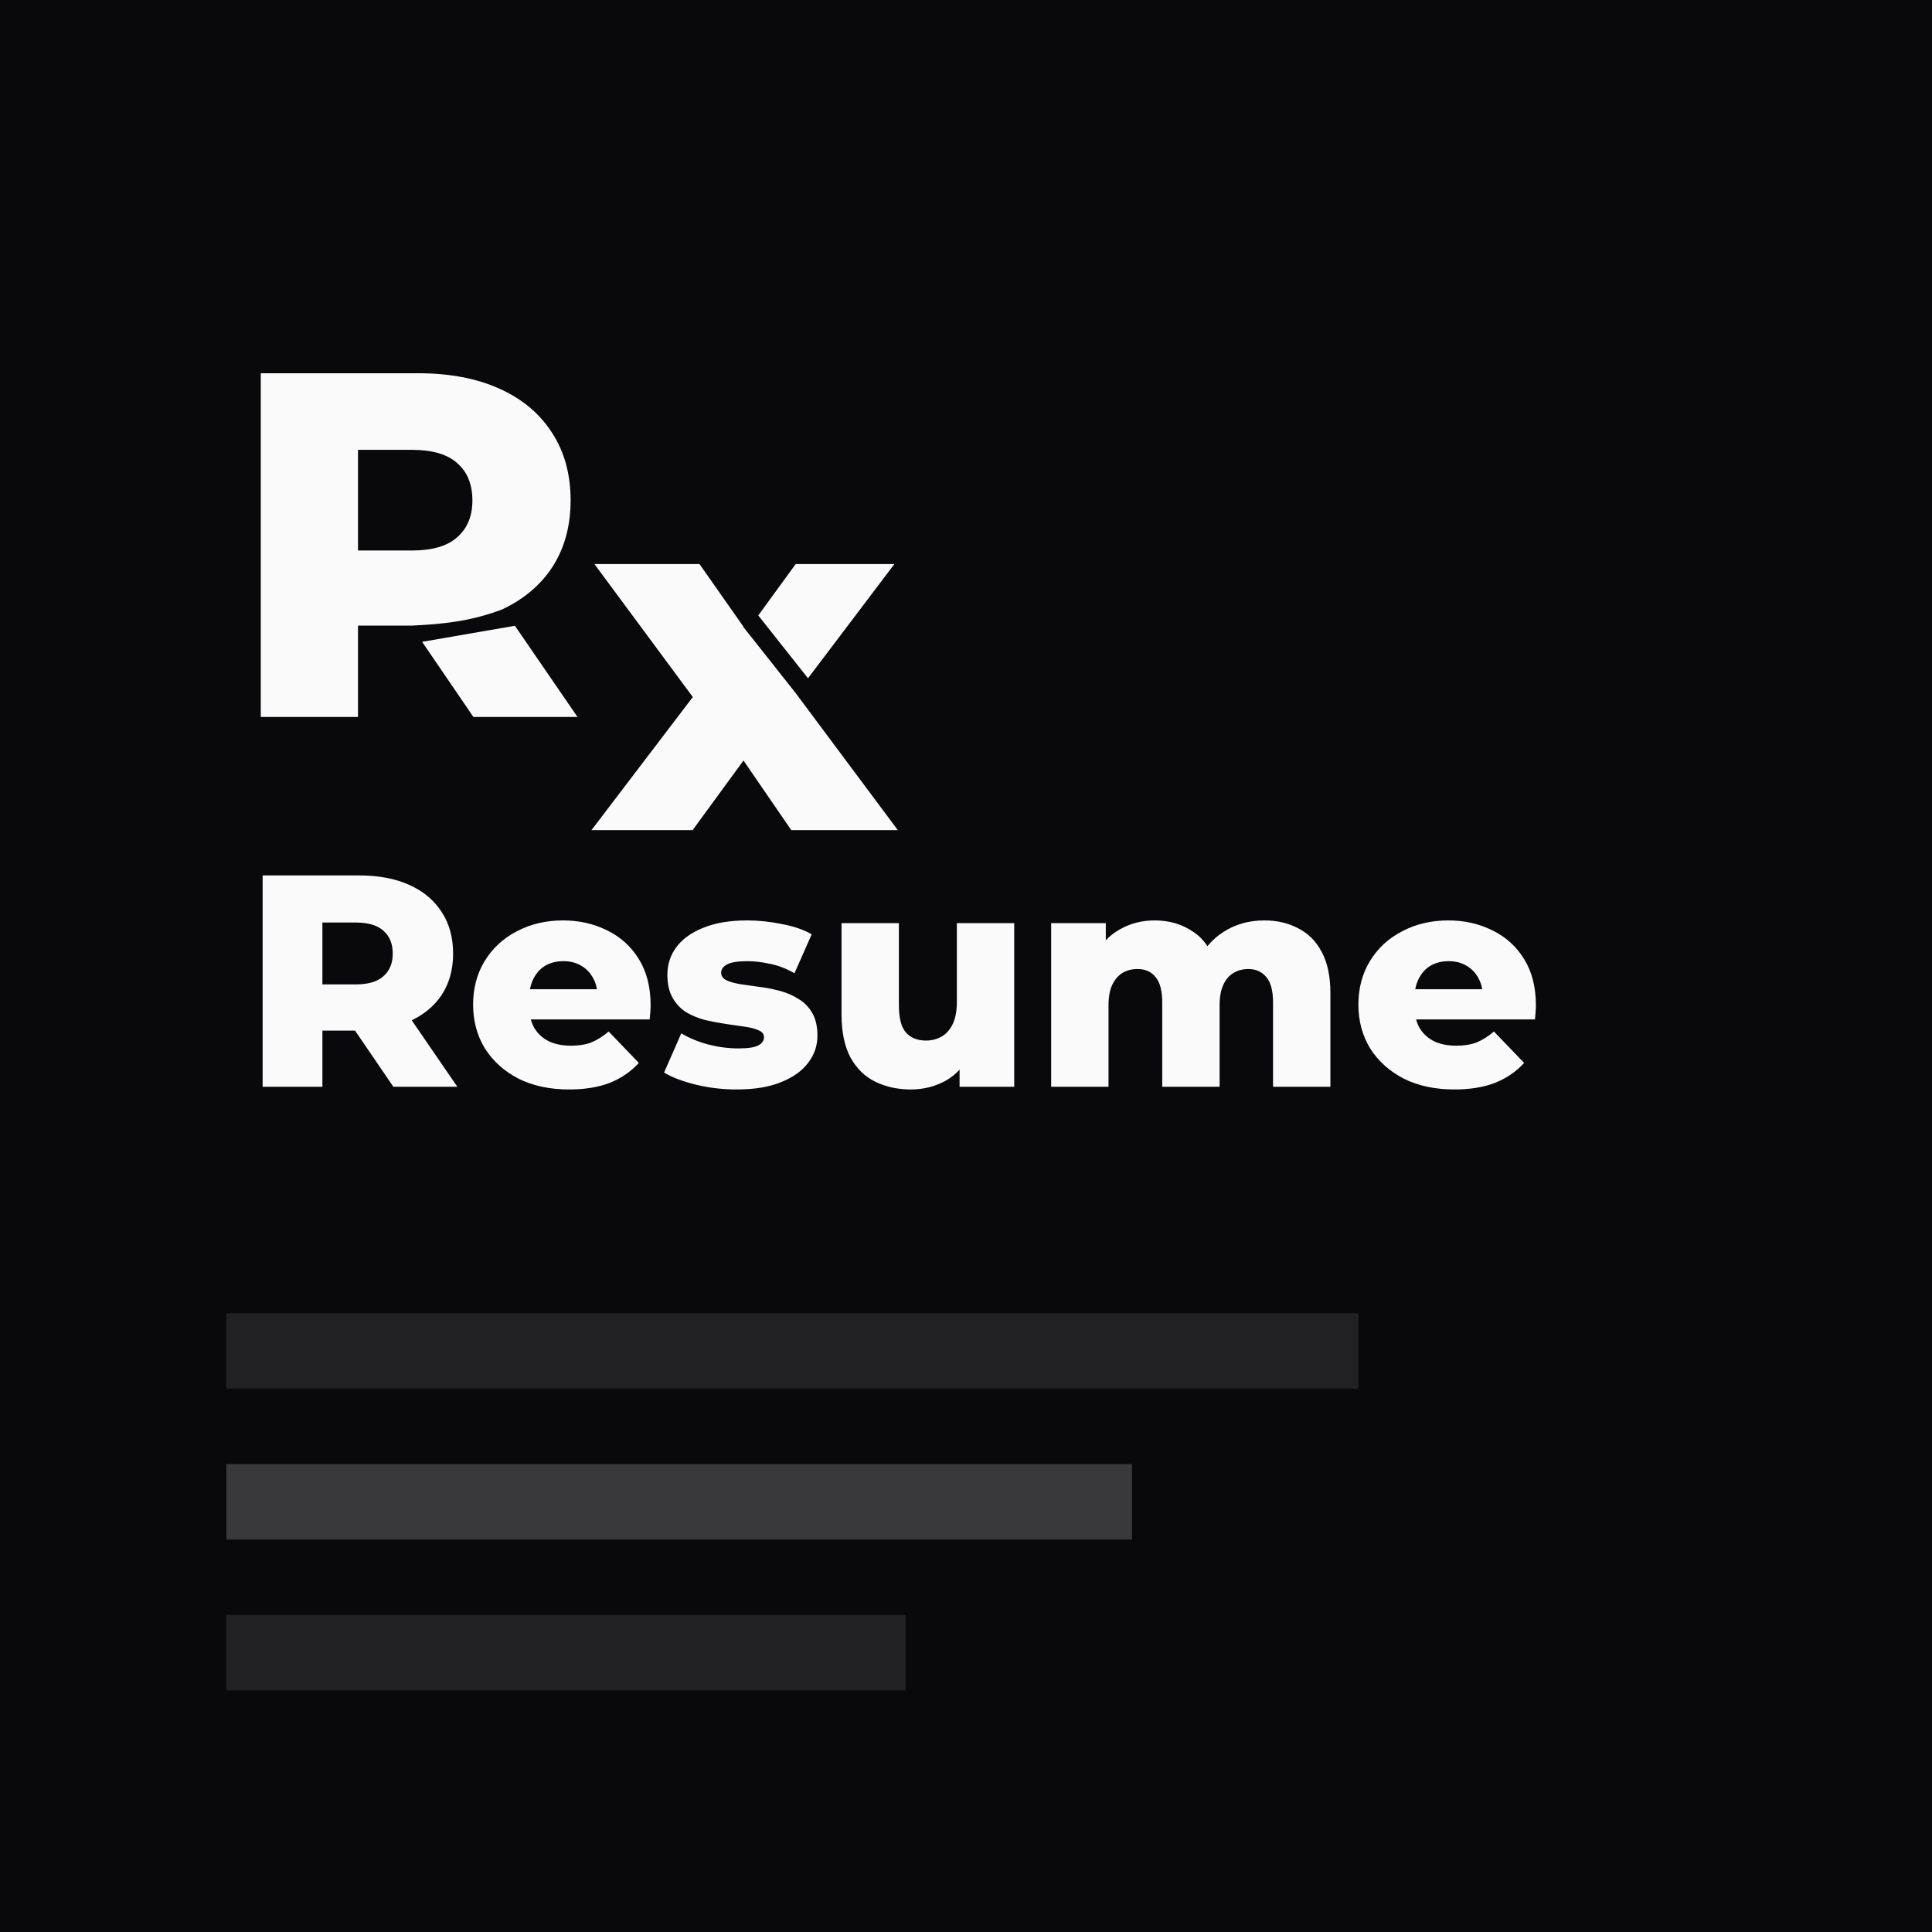
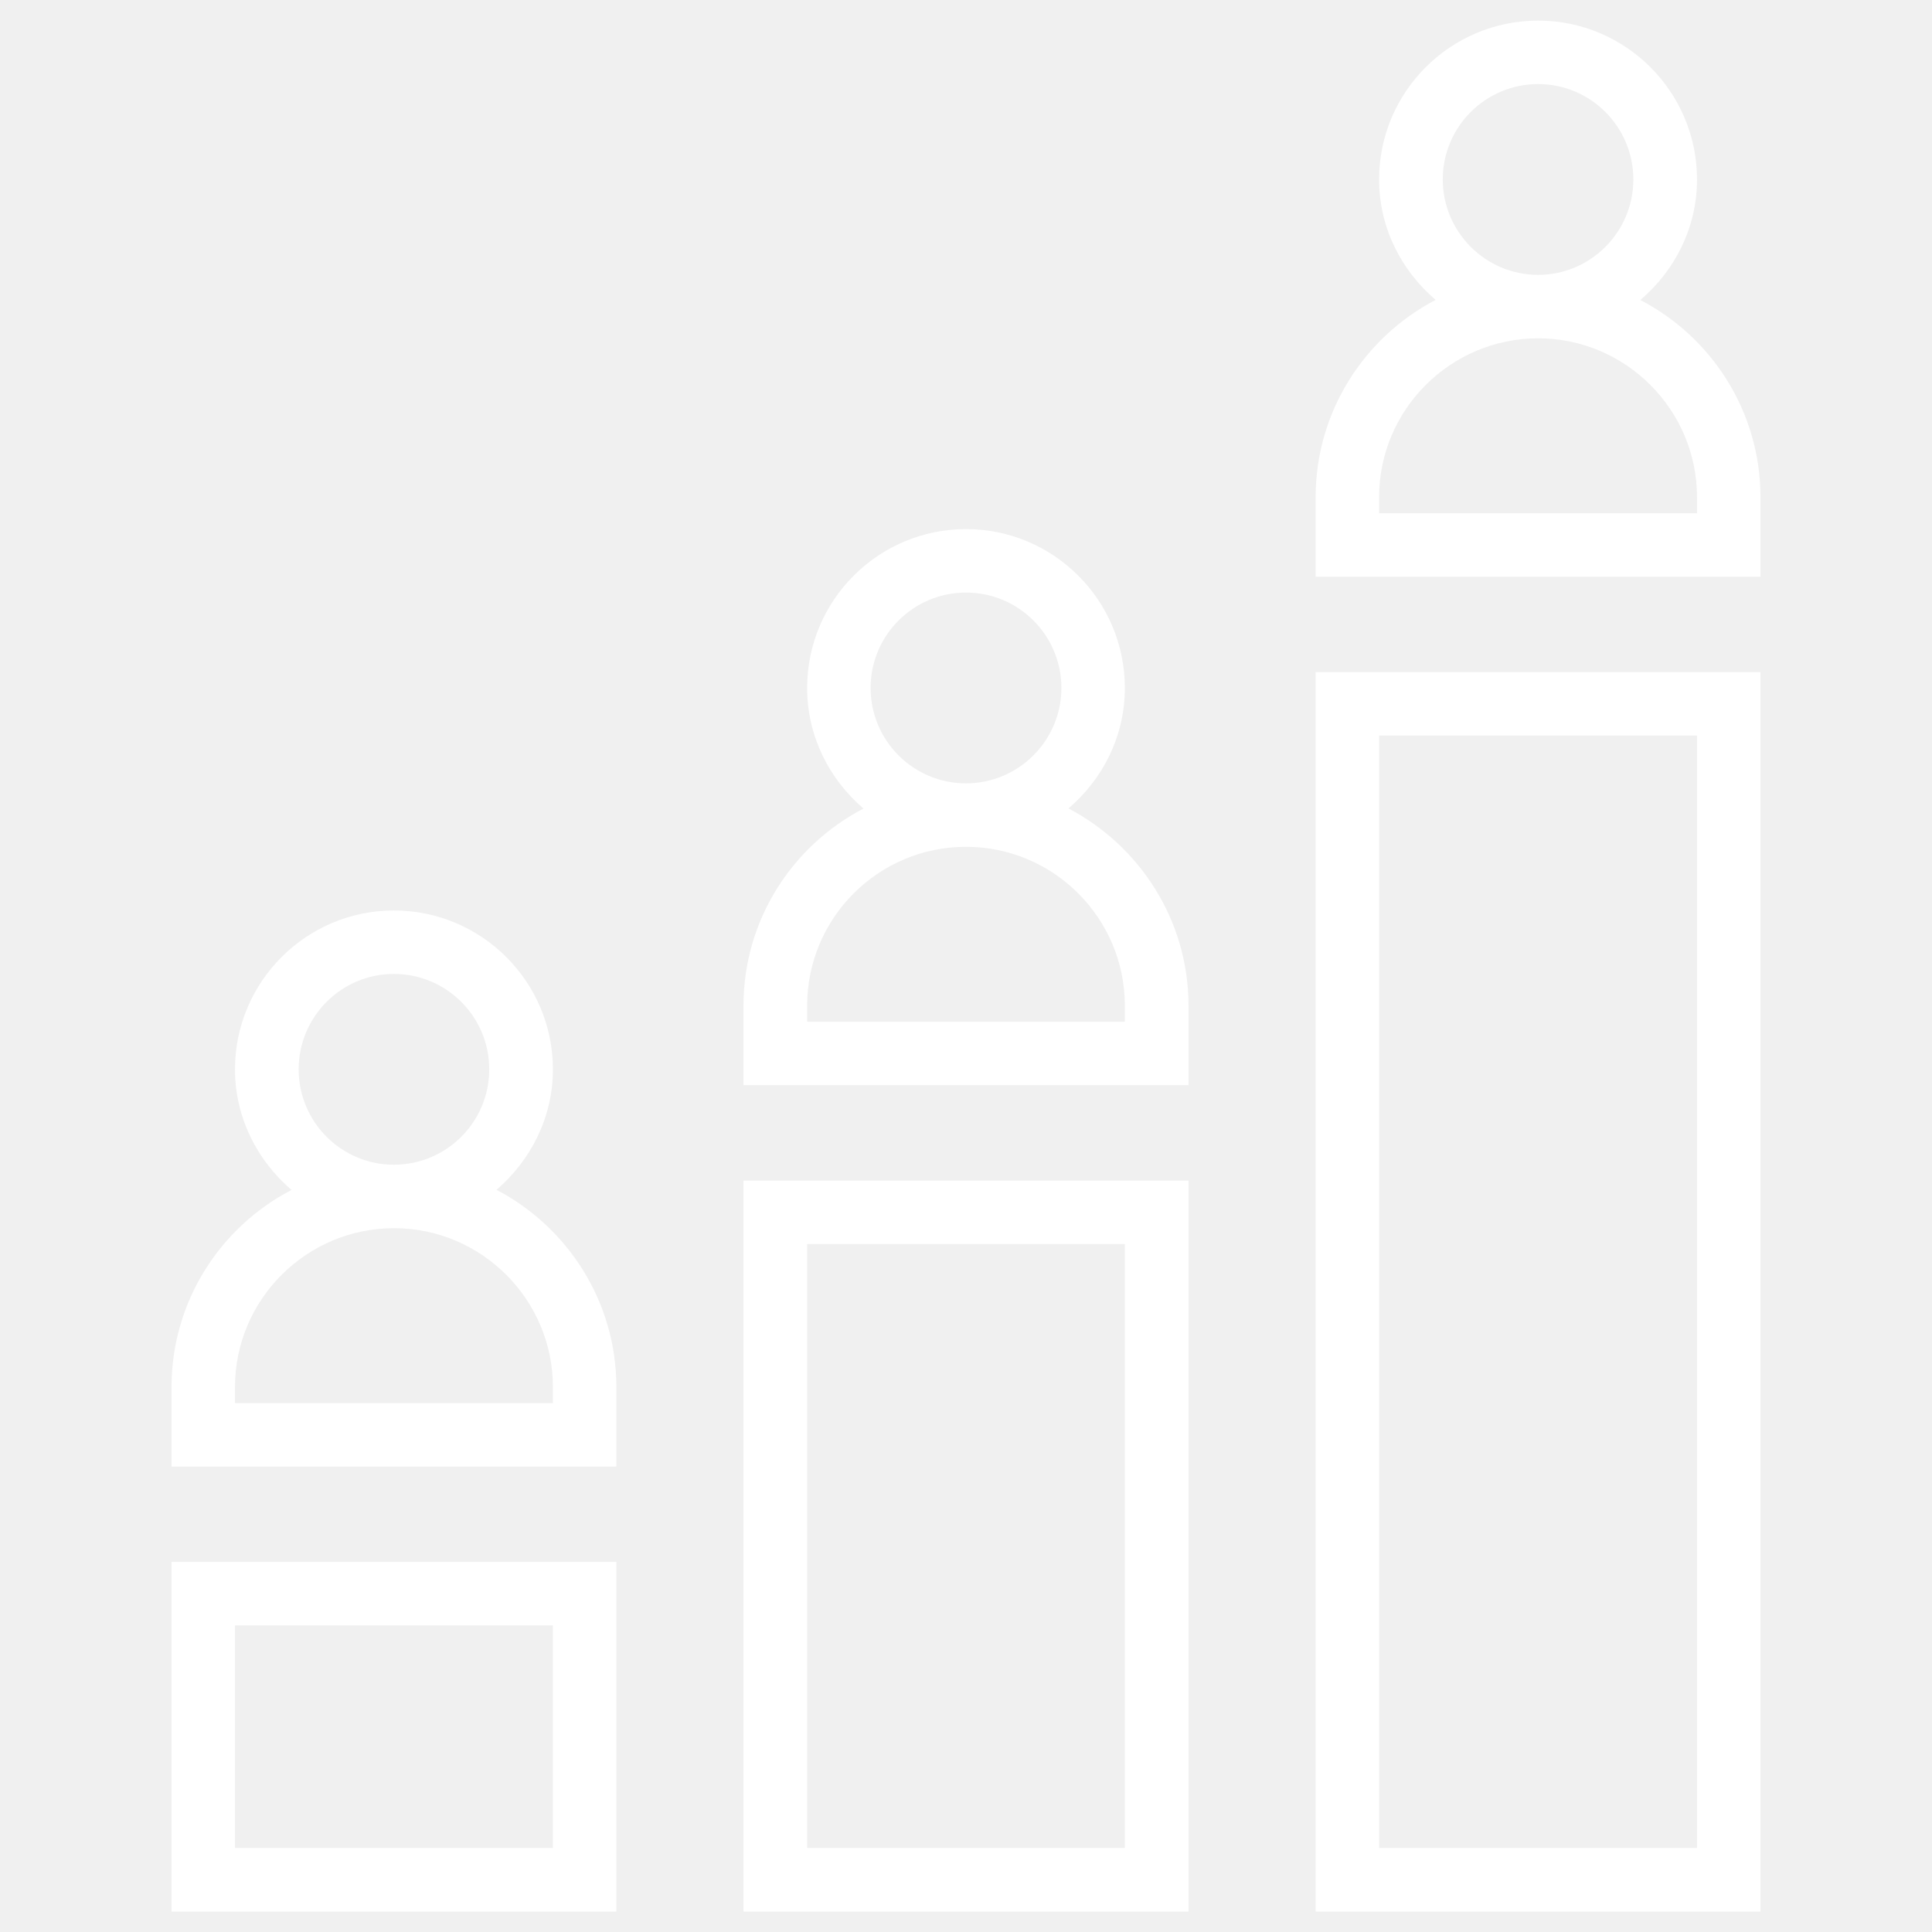
- <svg xmlns="http://www.w3.org/2000/svg" width="512" height="512" viewBox="0 0 512 512" fill="none">
-   <rect width="512" height="512" fill="#09090B" />
-   <path fill-rule="evenodd" clip-rule="evenodd" d="M183.603 184.722L156.74 220H183.545L197.032 201.54L209.701 220H237.938L211.008 183.874L211.014 183.866L210.81 183.608L205.927 177.44L197.895 167.292L197.882 167.31L197.669 167.007L196.926 166.068L196.98 166.025L185.367 149.472H157.52L183.603 184.722ZM200.951 163.096L214.129 179.747L237.027 149.472H210.872L200.951 163.096Z" fill="#FAFAFA" />
-   <path fill-rule="evenodd" clip-rule="evenodd" d="M69.109 98.912V190H94.874V165.797H108.938L108.938 165.797C108.943 165.797 108.948 165.797 108.953 165.797C118.377 165.381 125.285 164.448 133.094 161.494C133.195 161.455 133.296 161.417 133.397 161.378L133.382 161.356C138.893 158.705 143.19 155.066 146.273 150.442C149.569 145.41 151.218 139.468 151.218 132.615C151.218 125.675 149.569 119.689 146.273 114.658C142.976 109.539 138.292 105.636 132.219 102.946C126.234 100.257 119.077 98.912 110.749 98.912H69.109ZM136.456 165.836L111.867 170.09L125.453 190H153.039L136.456 165.836ZM94.874 145.888H109.187C114.566 145.888 118.556 144.716 121.159 142.374C123.848 140.032 125.193 136.779 125.193 132.615C125.193 128.364 123.848 125.068 121.159 122.725C118.556 120.383 114.566 119.212 109.187 119.212H94.874V145.888Z" fill="#FAFAFA" />
-   <path d="M69.6 288V232H95.2C100.32 232 104.72 232.827 108.4 234.48C112.133 236.133 115.013 238.533 117.04 241.68C119.067 244.773 120.08 248.453 120.08 252.72C120.08 256.933 119.067 260.587 117.04 263.68C115.013 266.72 112.133 269.067 108.4 270.72C104.72 272.32 100.32 273.12 95.2 273.12H78.4L85.44 266.48V288H69.6ZM104.24 288L90.32 267.6H107.2L121.2 288H104.24ZM85.44 268.16L78.4 260.88H94.24C97.547 260.88 100 260.16 101.6 258.72C103.253 257.28 104.08 255.28 104.08 252.72C104.08 250.107 103.253 248.08 101.6 246.64C100 245.2 97.547 244.48 94.24 244.48H78.4L85.44 237.2V268.16ZM150.819 288.72C145.699 288.72 141.219 287.76 137.379 285.84C133.592 283.867 130.632 281.2 128.499 277.84C126.419 274.427 125.379 270.56 125.379 266.24C125.379 261.92 126.392 258.08 128.419 254.72C130.499 251.307 133.352 248.667 136.979 246.8C140.605 244.88 144.685 243.92 149.219 243.92C153.485 243.92 157.379 244.8 160.899 246.56C164.419 248.267 167.219 250.8 169.299 254.16C171.379 257.52 172.419 261.6 172.419 266.4C172.419 266.933 172.392 267.547 172.339 268.24C172.285 268.933 172.232 269.573 172.179 270.16H137.859V262.16H164.099L158.339 264.4C158.392 262.427 158.019 260.72 157.219 259.28C156.472 257.84 155.405 256.72 154.019 255.92C152.685 255.12 151.112 254.72 149.299 254.72C147.485 254.72 145.885 255.12 144.499 255.92C143.165 256.72 142.125 257.867 141.379 259.36C140.632 260.8 140.259 262.507 140.259 264.48V266.8C140.259 268.933 140.685 270.773 141.539 272.32C142.445 273.867 143.725 275.067 145.379 275.92C147.032 276.72 149.005 277.12 151.299 277.12C153.432 277.12 155.245 276.827 156.739 276.24C158.285 275.6 159.805 274.64 161.299 273.36L169.299 281.68C167.219 283.973 164.659 285.733 161.619 286.96C158.579 288.133 154.979 288.72 150.819 288.72ZM195.187 288.72C191.507 288.72 187.907 288.293 184.387 287.44C180.92 286.587 178.12 285.52 175.987 284.24L180.547 273.84C182.574 275.067 184.947 276.053 187.667 276.8C190.387 277.493 193.054 277.84 195.667 277.84C198.227 277.84 199.987 277.573 200.947 277.04C201.96 276.507 202.467 275.787 202.467 274.88C202.467 274.027 201.987 273.413 201.027 273.04C200.12 272.613 198.894 272.293 197.347 272.08C195.854 271.867 194.2 271.627 192.387 271.36C190.574 271.093 188.734 270.747 186.867 270.32C185.054 269.84 183.374 269.147 181.827 268.24C180.334 267.28 179.134 266 178.227 264.4C177.32 262.8 176.867 260.773 176.867 258.32C176.867 255.547 177.667 253.093 179.267 250.96C180.92 248.773 183.32 247.067 186.467 245.84C189.614 244.56 193.454 243.92 197.987 243.92C201.027 243.92 204.094 244.24 207.187 244.88C210.334 245.467 212.974 246.373 215.107 247.6L210.547 257.92C208.414 256.693 206.28 255.867 204.147 255.44C202.014 254.96 199.987 254.72 198.067 254.72C195.507 254.72 193.694 255.013 192.627 255.6C191.614 256.187 191.107 256.907 191.107 257.76C191.107 258.613 191.56 259.28 192.467 259.76C193.374 260.187 194.574 260.533 196.067 260.8C197.614 261.013 199.294 261.253 201.107 261.52C202.92 261.733 204.734 262.08 206.547 262.56C208.414 263.04 210.094 263.76 211.587 264.72C213.134 265.627 214.36 266.88 215.267 268.48C216.174 270.027 216.627 272.027 216.627 274.48C216.627 277.147 215.8 279.547 214.147 281.68C212.547 283.813 210.147 285.52 206.947 286.8C203.8 288.08 199.88 288.72 195.187 288.72ZM241.417 288.72C237.897 288.72 234.724 288.027 231.897 286.64C229.124 285.253 226.937 283.093 225.337 280.16C223.79 277.173 223.017 273.413 223.017 268.88V244.64H238.217V266.4C238.217 269.76 238.83 272.16 240.057 273.6C241.337 275.04 243.124 275.76 245.417 275.76C246.91 275.76 248.27 275.413 249.497 274.72C250.724 274.027 251.71 272.933 252.457 271.44C253.204 269.893 253.577 267.92 253.577 265.52V244.64H268.777V288H254.297V275.76L257.097 279.2C255.604 282.4 253.444 284.8 250.617 286.4C247.79 287.947 244.724 288.72 241.417 288.72ZM335.048 243.92C338.408 243.92 341.394 244.613 344.008 246C346.674 247.333 348.754 249.413 350.248 252.24C351.794 255.067 352.568 258.72 352.568 263.2V288H337.368V265.68C337.368 262.587 336.781 260.347 335.608 258.96C334.434 257.52 332.834 256.8 330.808 256.8C329.368 256.8 328.061 257.147 326.888 257.84C325.714 258.533 324.808 259.6 324.168 261.04C323.528 262.427 323.208 264.24 323.208 266.48V288H308.008V265.68C308.008 262.587 307.421 260.347 306.248 258.96C305.128 257.52 303.528 256.8 301.448 256.8C299.954 256.8 298.621 257.147 297.448 257.84C296.328 258.533 295.421 259.6 294.728 261.04C294.088 262.427 293.768 264.24 293.768 266.48V288H278.568V244.64H293.048V256.72L290.168 253.28C291.768 250.187 293.954 247.867 296.728 246.32C299.501 244.72 302.594 243.92 306.008 243.92C309.901 243.92 313.314 244.933 316.248 246.96C319.234 248.933 321.234 252.027 322.248 256.24L317.288 255.2C318.834 251.68 321.154 248.933 324.248 246.96C327.394 244.933 330.994 243.92 335.048 243.92ZM385.428 288.72C380.308 288.72 375.828 287.76 371.988 285.84C368.201 283.867 365.241 281.2 363.108 277.84C361.028 274.427 359.988 270.56 359.988 266.24C359.988 261.92 361.001 258.08 363.028 254.72C365.108 251.307 367.961 248.667 371.588 246.8C375.215 244.88 379.295 243.92 383.828 243.92C388.095 243.92 391.988 244.8 395.508 246.56C399.028 248.267 401.828 250.8 403.908 254.16C405.988 257.52 407.028 261.6 407.028 266.4C407.028 266.933 407.001 267.547 406.948 268.24C406.895 268.933 406.841 269.573 406.788 270.16H372.468V262.16H398.708L392.948 264.4C393.001 262.427 392.628 260.72 391.828 259.28C391.081 257.84 390.015 256.72 388.628 255.92C387.295 255.12 385.721 254.72 383.908 254.72C382.095 254.72 380.495 255.12 379.108 255.92C377.775 256.72 376.735 257.867 375.988 259.36C375.241 260.8 374.868 262.507 374.868 264.48V266.8C374.868 268.933 375.295 270.773 376.148 272.32C377.055 273.867 378.335 275.067 379.988 275.92C381.641 276.72 383.615 277.12 385.908 277.12C388.041 277.12 389.855 276.827 391.348 276.24C392.895 275.6 394.415 274.64 395.908 273.36L403.908 281.68C401.828 283.973 399.268 285.733 396.228 286.96C393.188 288.133 389.588 288.72 385.428 288.72Z" fill="#FAFAFA" />
-   <line opacity="0.1" x1="60" y1="358" x2="360" y2="358" stroke="#FAFAFA" stroke-width="20" stroke-miterlimit="16" />
-   <line opacity="0.2" x1="60" y1="398" x2="300" y2="398" stroke="#FAFAFA" stroke-width="20" stroke-miterlimit="16" />
-   <line opacity="0.1" x1="60" y1="438" x2="240" y2="438" stroke="#FAFAFA" stroke-width="20" stroke-miterlimit="16" />
+ <svg xmlns="http://www.w3.org/2000/svg" width="1080" height="1080" version="1.1" xml:space="preserve">
+   <g class="layer">
+     <g id="afd49a50-334f-4647-b5be-c08933d7941c" transform="matrix(1 0 0 1 540 540)" />
+     <g id="svg_27" transform="matrix(NaN NaN NaN NaN 0 0)">
+       <g id="svg_28" />
+     </g>
+     <g id="svg_29" transform="matrix(11.37 0 0 11.37 540 540)">
+       <path d="m83.16,17.64c1.68,-1.43 2.78,-3.54 2.78,-5.92c0,-4.31 -3.51,-7.81 -7.81,-7.81c-4.31,0 -7.82,3.5 -7.82,7.81c0,2.38 1.1,4.49 2.78,5.92c-3.5,1.83 -5.9,5.49 -5.9,9.7l0,3.91l21.87,0l0,-3.91c0,-4.21 -2.4,-7.87 -5.9,-9.69l0,-0.01zm-9.72,-5.92c0,-2.59 2.1,-4.69 4.69,-4.69c2.58,0 4.68,2.1 4.68,4.69c0,2.58 -2.1,4.69 -4.68,4.69c-2.59,0 -4.69,-2.11 -4.69,-4.69zm12.5,16.41l-15.63,0l0,-0.79c0,-4.3 3.51,-7.81 7.82,-7.81c4.3,0 7.81,3.51 7.81,7.81l0,0.79zm-18.75,68.75l21.87,0l0,-60.94l-21.87,0l0,60.94zm3.12,-57.82l15.63,0l0,54.69l-15.63,0l0,-54.69zm-15.28,3.59c1.69,-1.44 2.78,-3.55 2.78,-5.93c0,-4.31 -3.5,-7.81 -7.81,-7.81c-4.31,0 -7.81,3.5 -7.81,7.81c0,2.38 1.09,4.49 2.77,5.93c-3.5,1.82 -5.9,5.48 -5.9,9.69l0,3.91l21.88,0l0,-3.91c0,-4.21 -2.41,-7.87 -5.91,-9.7l0,0.01zm-9.72,-5.93c0,-2.59 2.1,-4.69 4.69,-4.69c2.59,0 4.69,2.1 4.69,4.69c0,2.58 -2.1,4.69 -4.69,4.69c-2.59,0 -4.69,-2.1 -4.69,-4.69zm12.5,16.41l-15.62,0l0,-0.79c0,-4.31 3.5,-7.81 7.81,-7.81c4.31,0 7.81,3.51 7.81,7.81l0,0.79zm-18.75,43.75l21.88,0l0,-35.94l-21.88,0l0,35.94zm3.13,-32.82l15.62,0l0,29.69l-15.62,0l0,-29.69zm-15.28,-2.66c1.68,-1.44 2.78,-3.55 2.78,-5.93c0,-4.31 -3.51,-7.81 -7.82,-7.81c-4.3,0 -7.81,3.5 -7.81,7.81c0,2.38 1.1,4.49 2.78,5.93c-3.5,1.82 -5.9,5.48 -5.9,9.69l0,3.91l21.87,0l0,-3.91c0,-4.21 -2.4,-7.87 -5.9,-9.7l0,0.01zm-9.72,-5.93c0,-2.59 2.1,-4.69 4.68,-4.69c2.59,0 4.69,2.1 4.69,4.69c0,2.59 -2.1,4.69 -4.69,4.69c-2.58,0 -4.68,-2.1 -4.68,-4.69zm12.5,16.41l-15.63,0l0,-0.79c0,-4.3 3.51,-7.81 7.82,-7.81c4.3,0 7.81,3.51 7.81,7.81l0,0.79zm-18.75,25l21.87,0l0,-17.19l-21.87,0l0,17.19zm3.12,-14.07l15.63,0l0,10.94l-15.63,0l0,-10.94z" fill="#ffffff" fill-rule="nonzero" id="svg_30" stroke-dashoffset="0" stroke-miterlimit="4" transform=" translate(-50, -50.39)" />
+     </g>
+     <g id="svg_31" transform="matrix(NaN NaN NaN NaN 0 0)">
+       <g id="svg_32" />
+     </g>
+   </g>
</svg>
